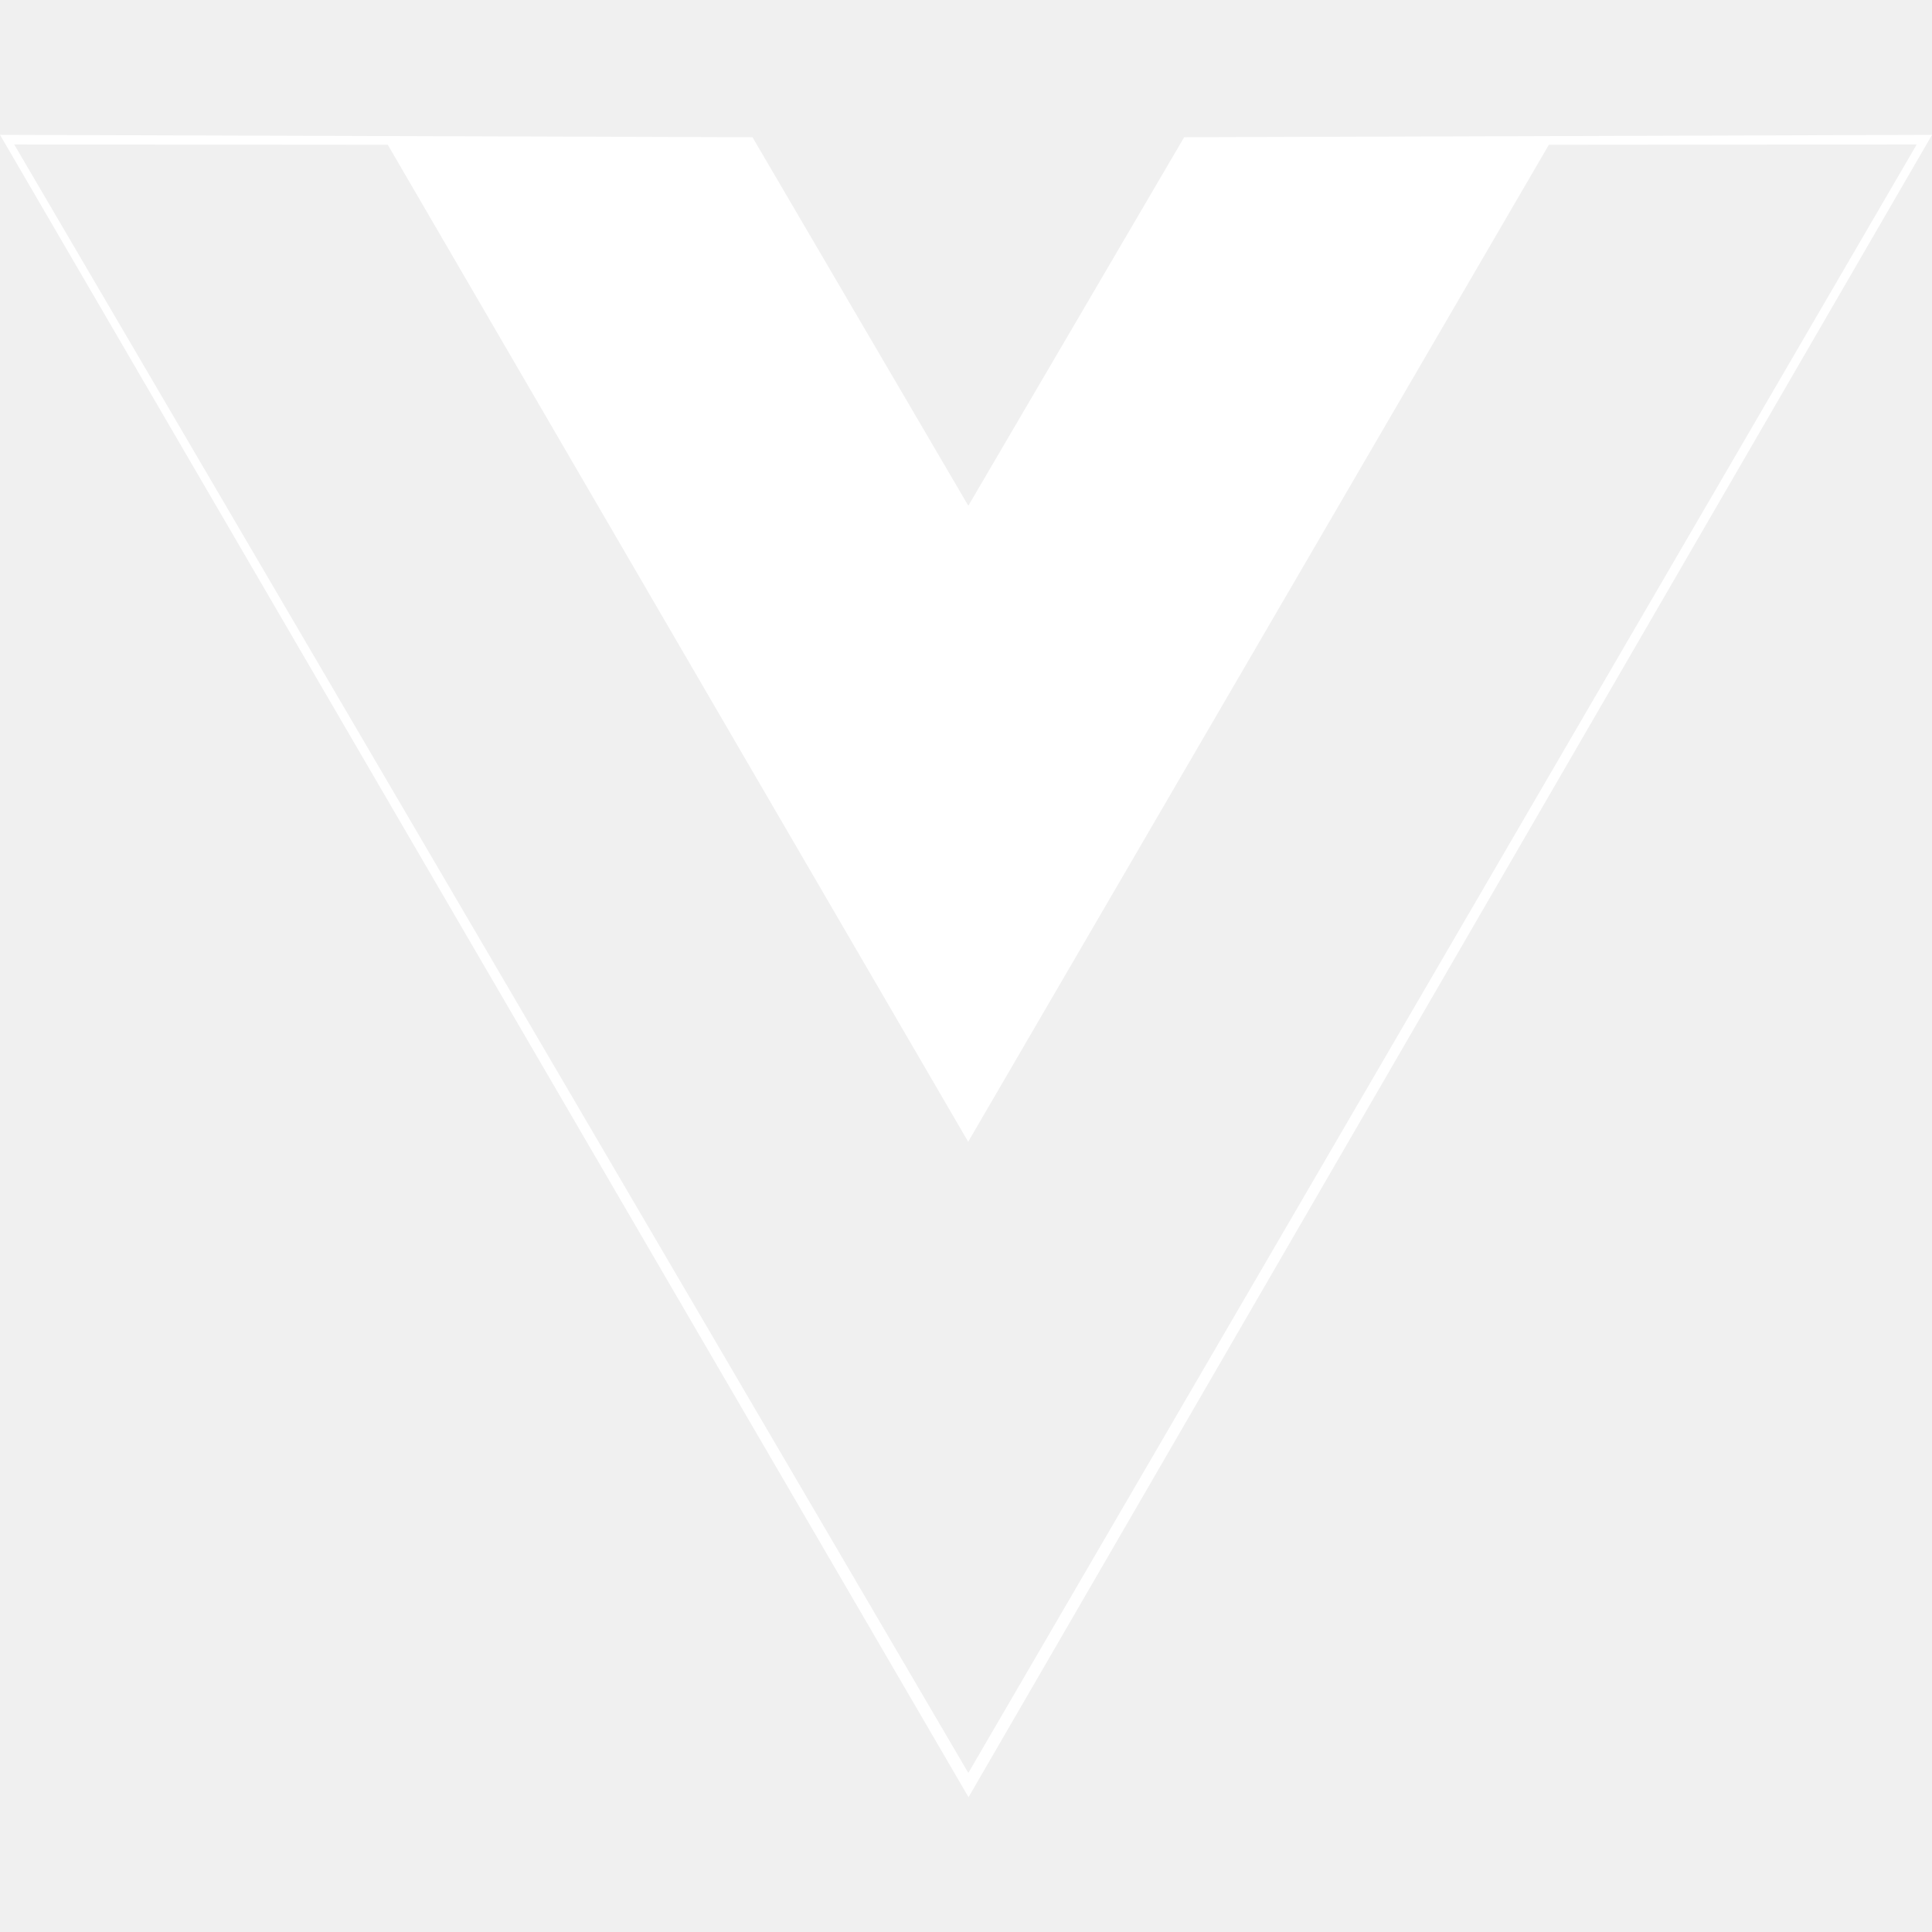
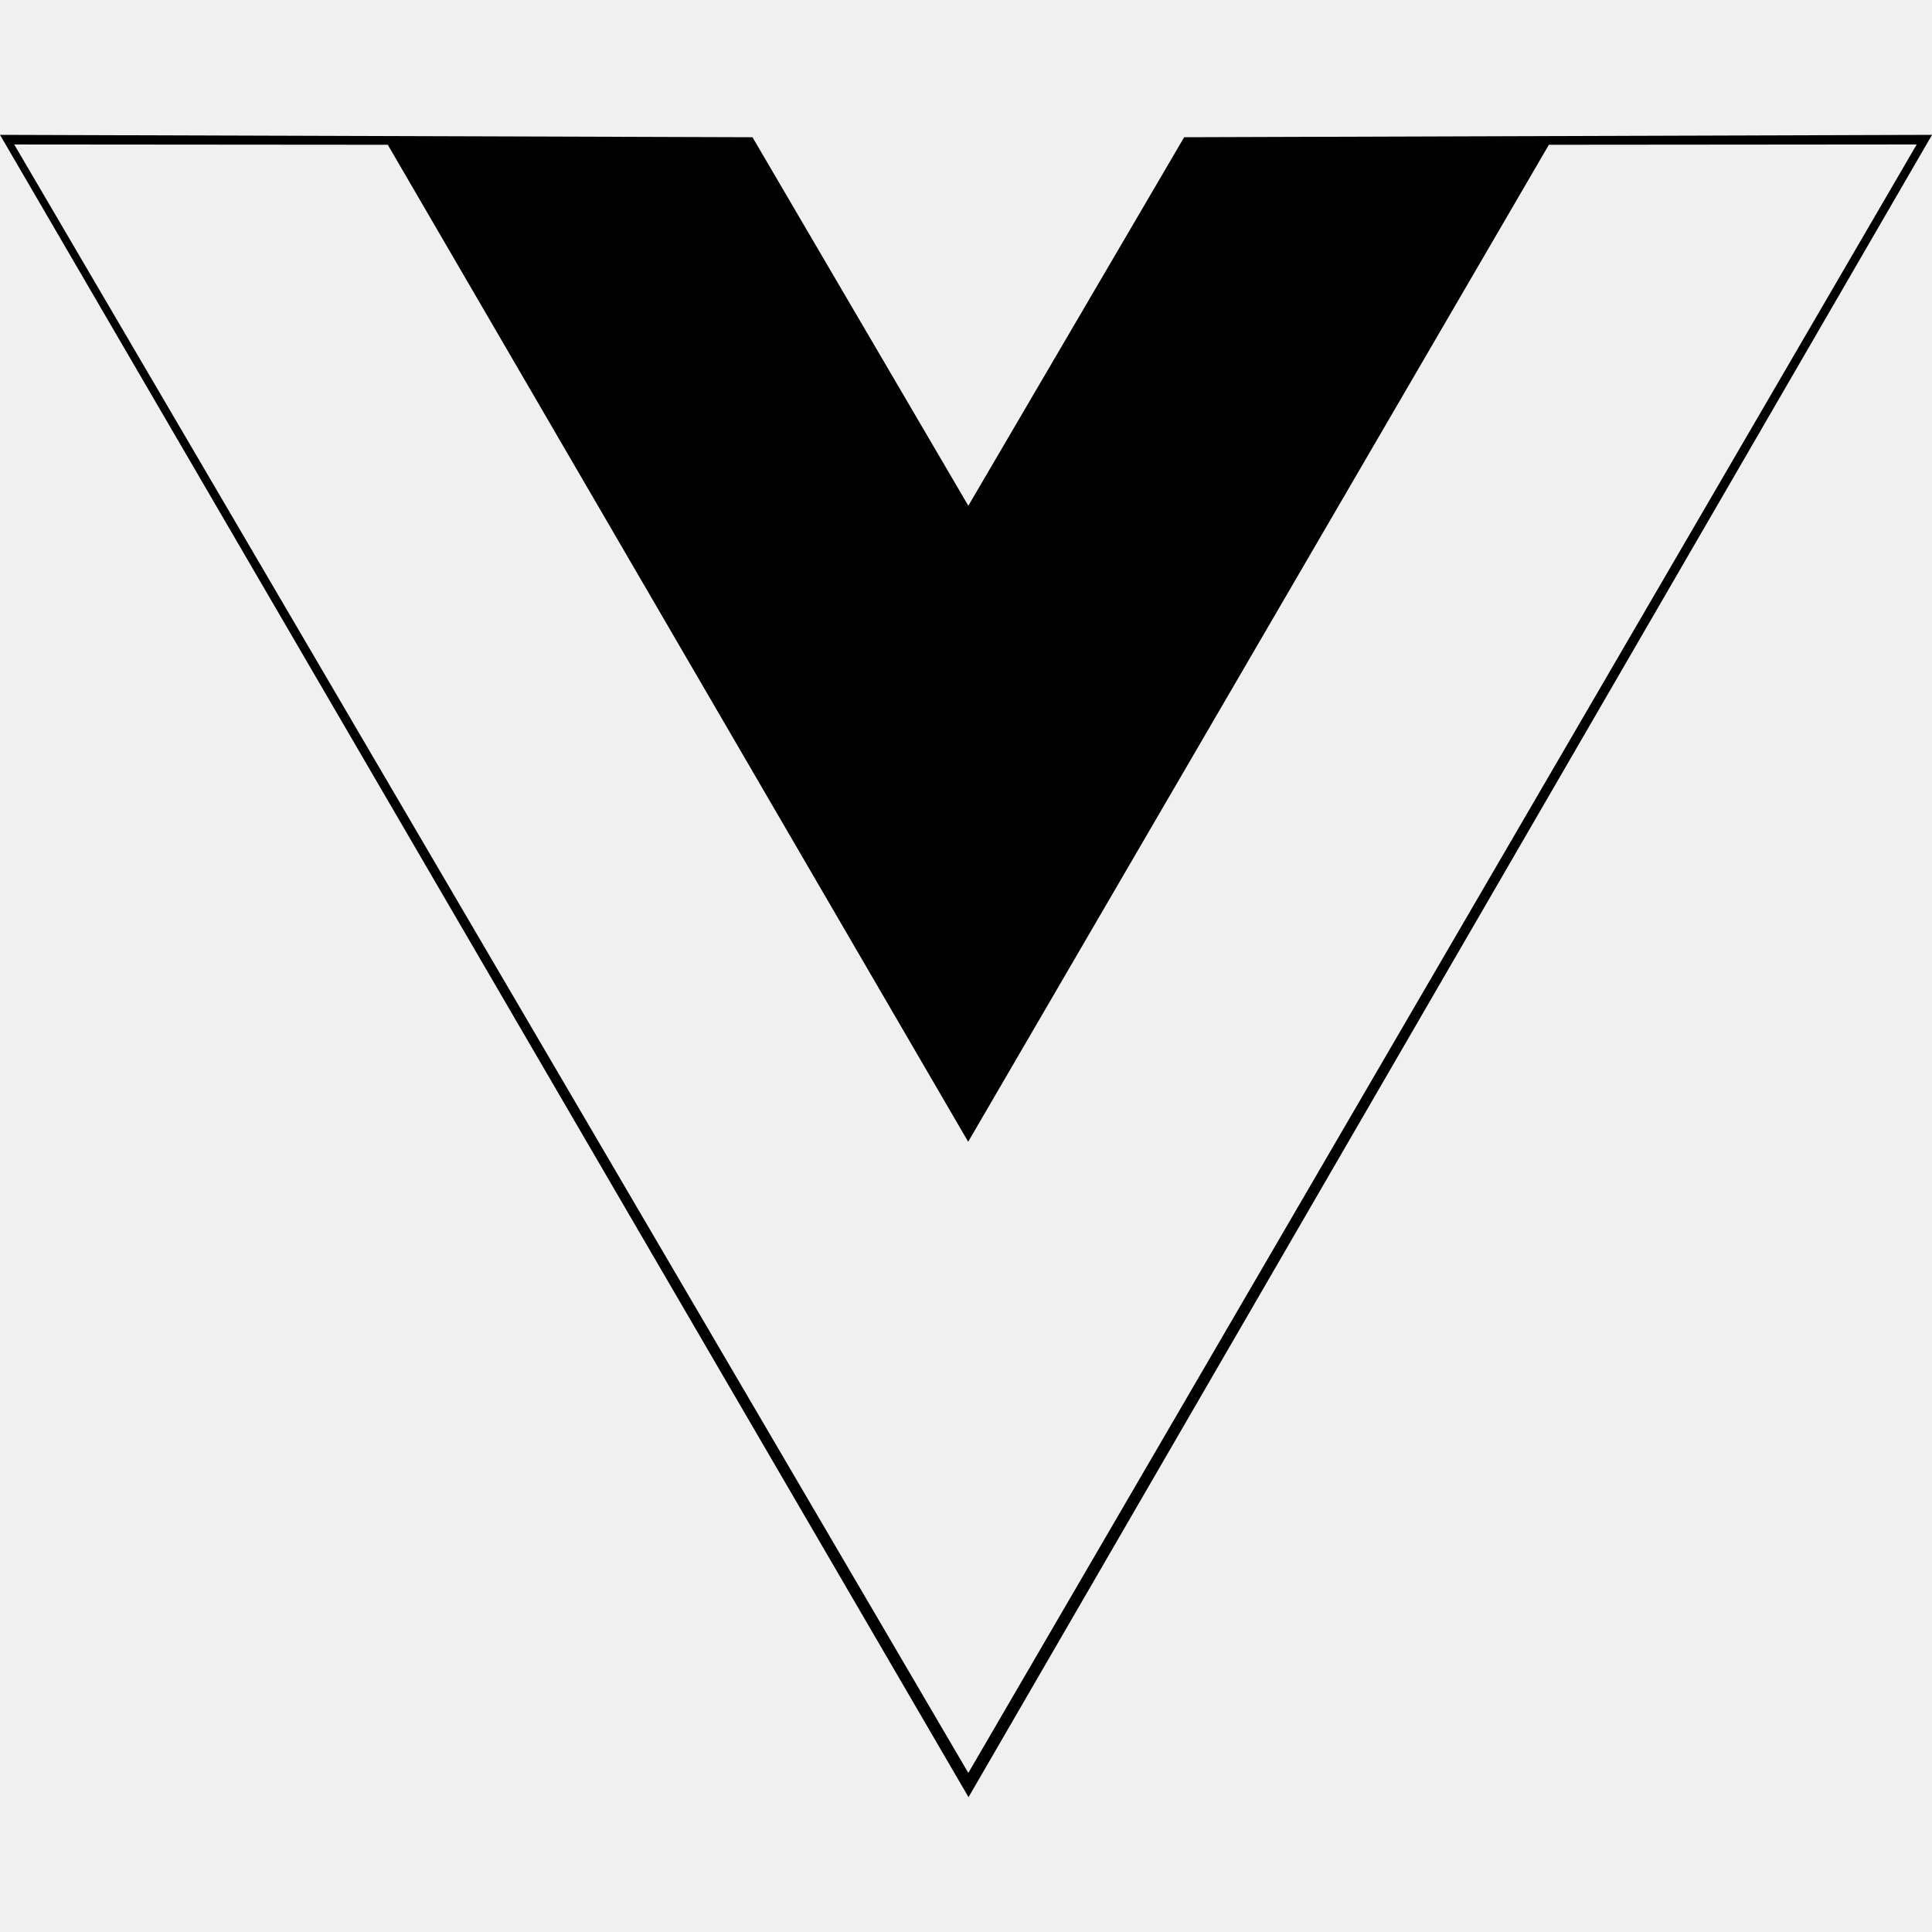
<svg xmlns="http://www.w3.org/2000/svg" width="1em" height="1em" viewBox="0 0 128 128">
-   <path fill="white" d="m0 8.934l49.854.158l14.3 24.415l14.3-24.415l49.548-.158l-63.835 110.134zm126.987.637l-24.37.021l-38.473 66.053L25.692 9.592l-24.75-.02l63.212 107.89z" />
+   <path fill="currentColor" d="m0 8.934l49.854.158l14.3 24.415l14.3-24.415l49.548-.158l-63.835 110.134zm126.987.637l-24.37.021l-38.473 66.053L25.692 9.592l-24.75-.02l63.212 107.89z" />
</svg>
